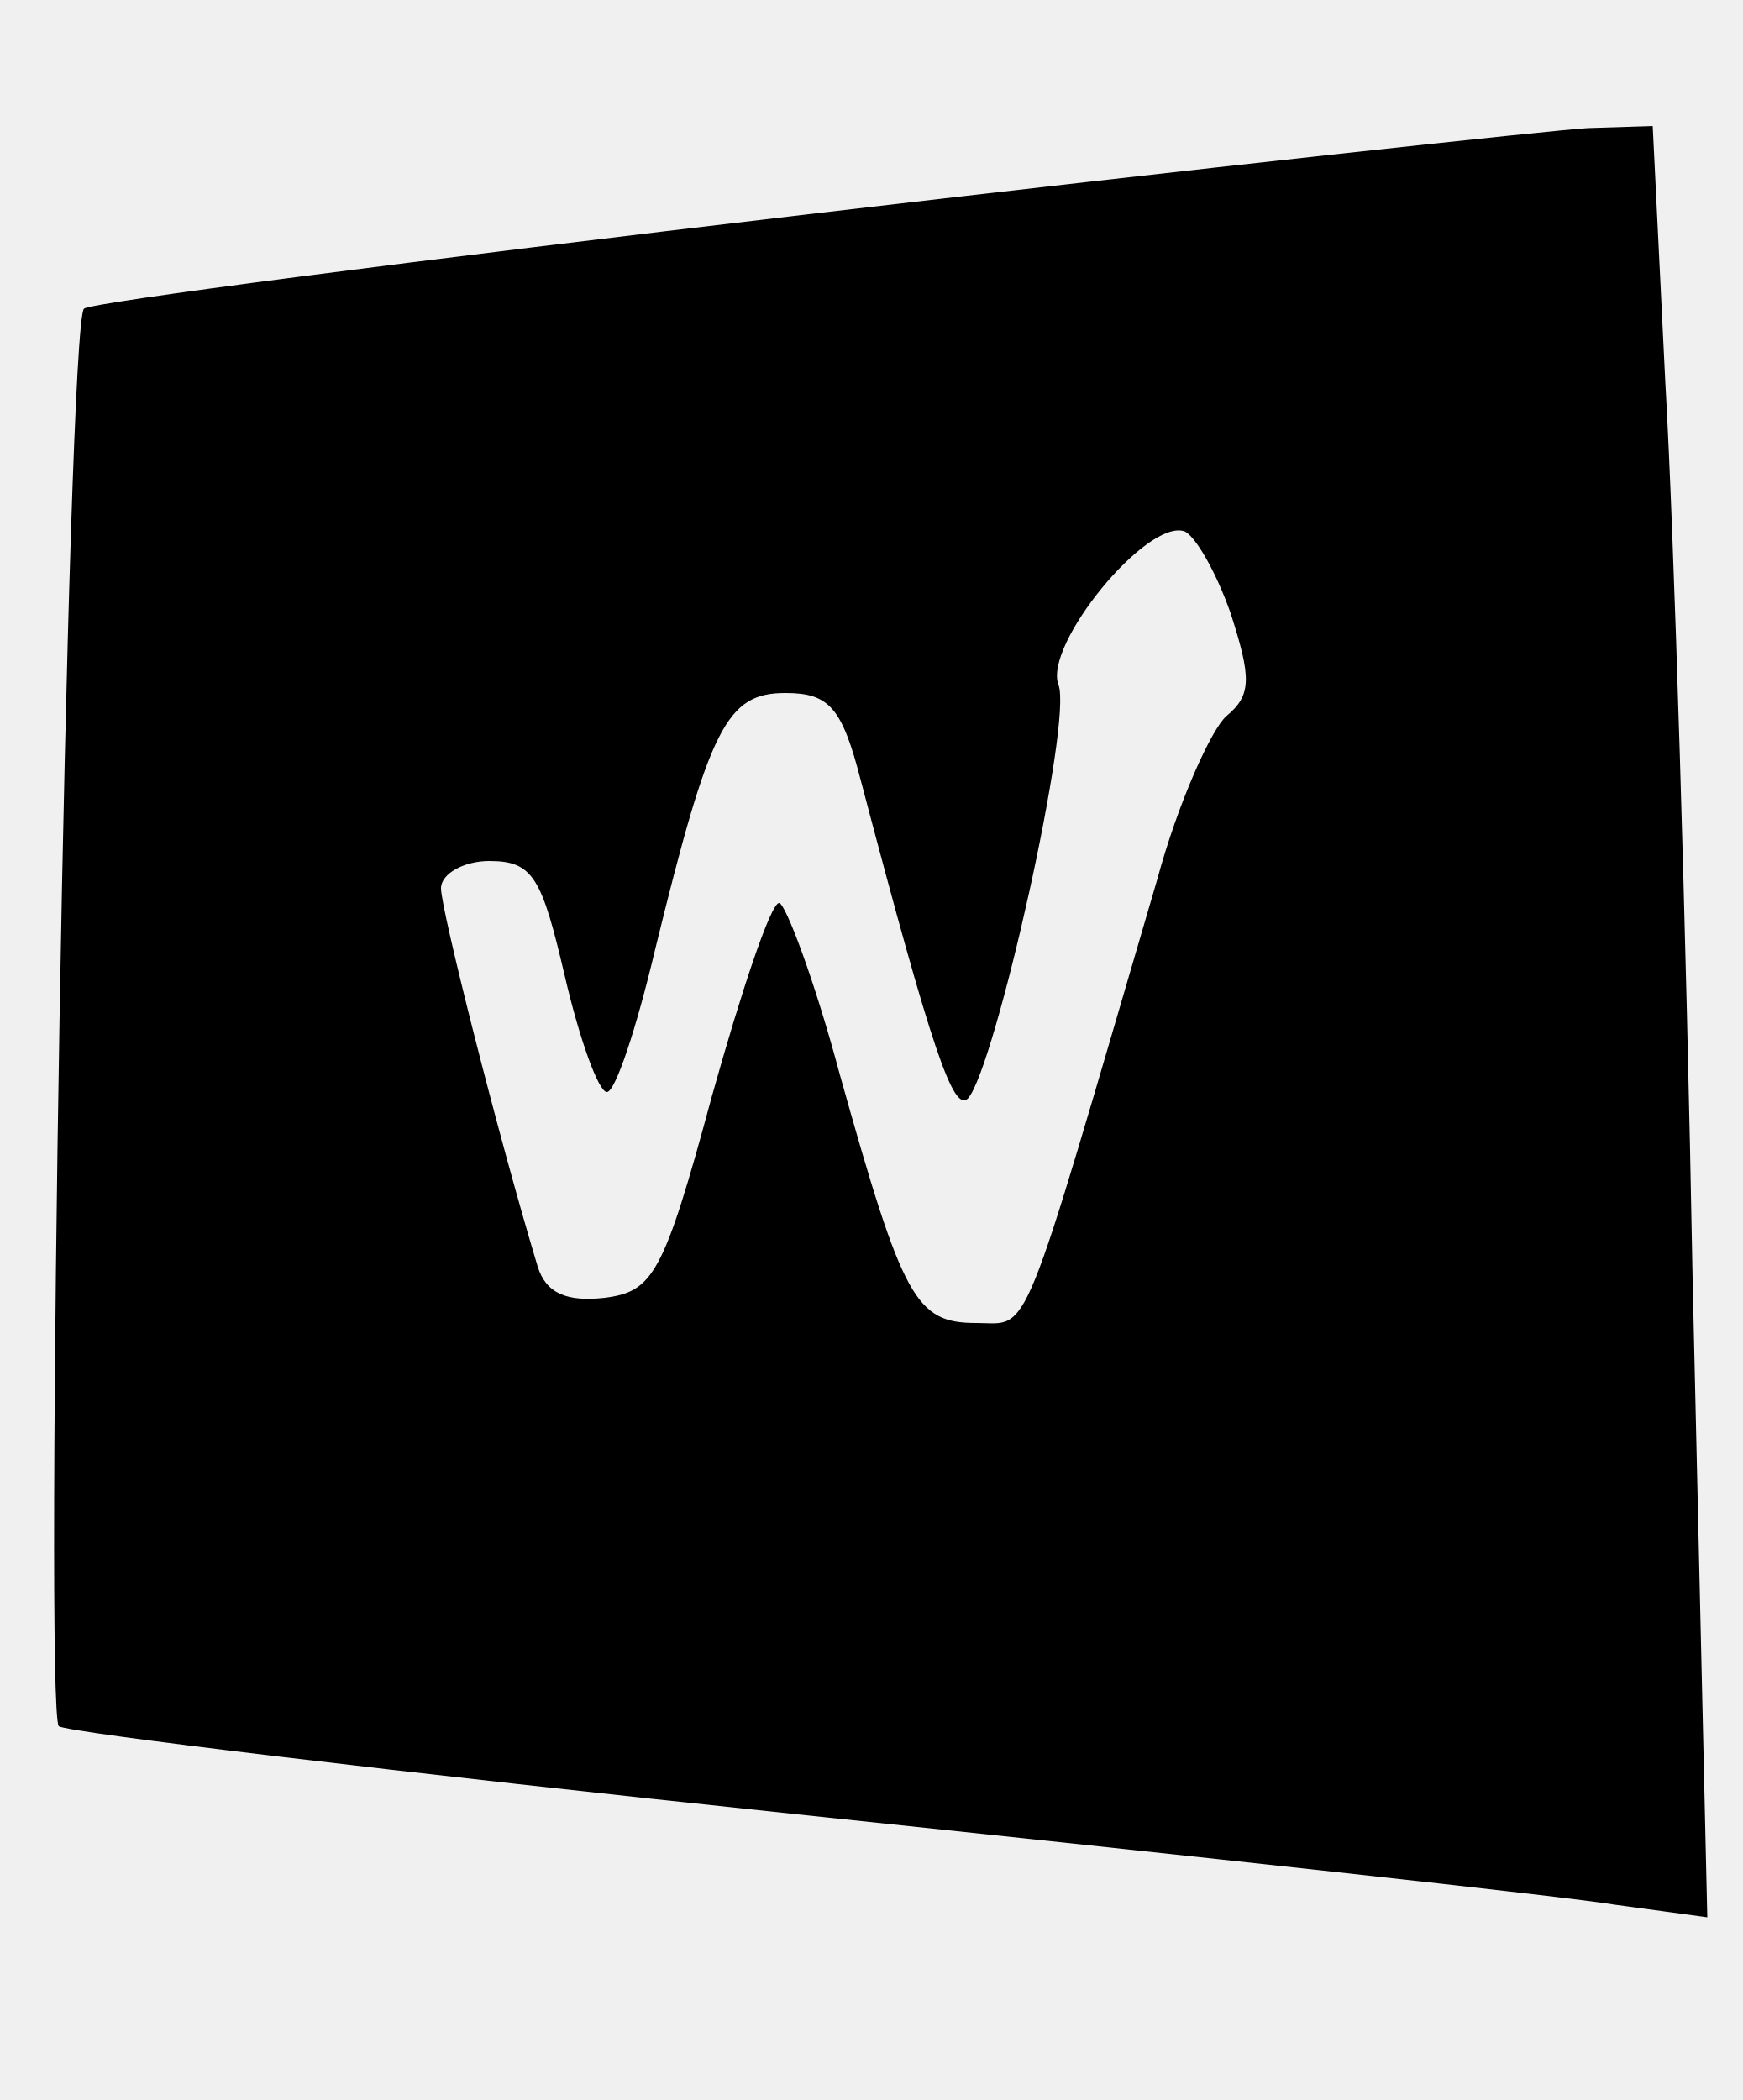
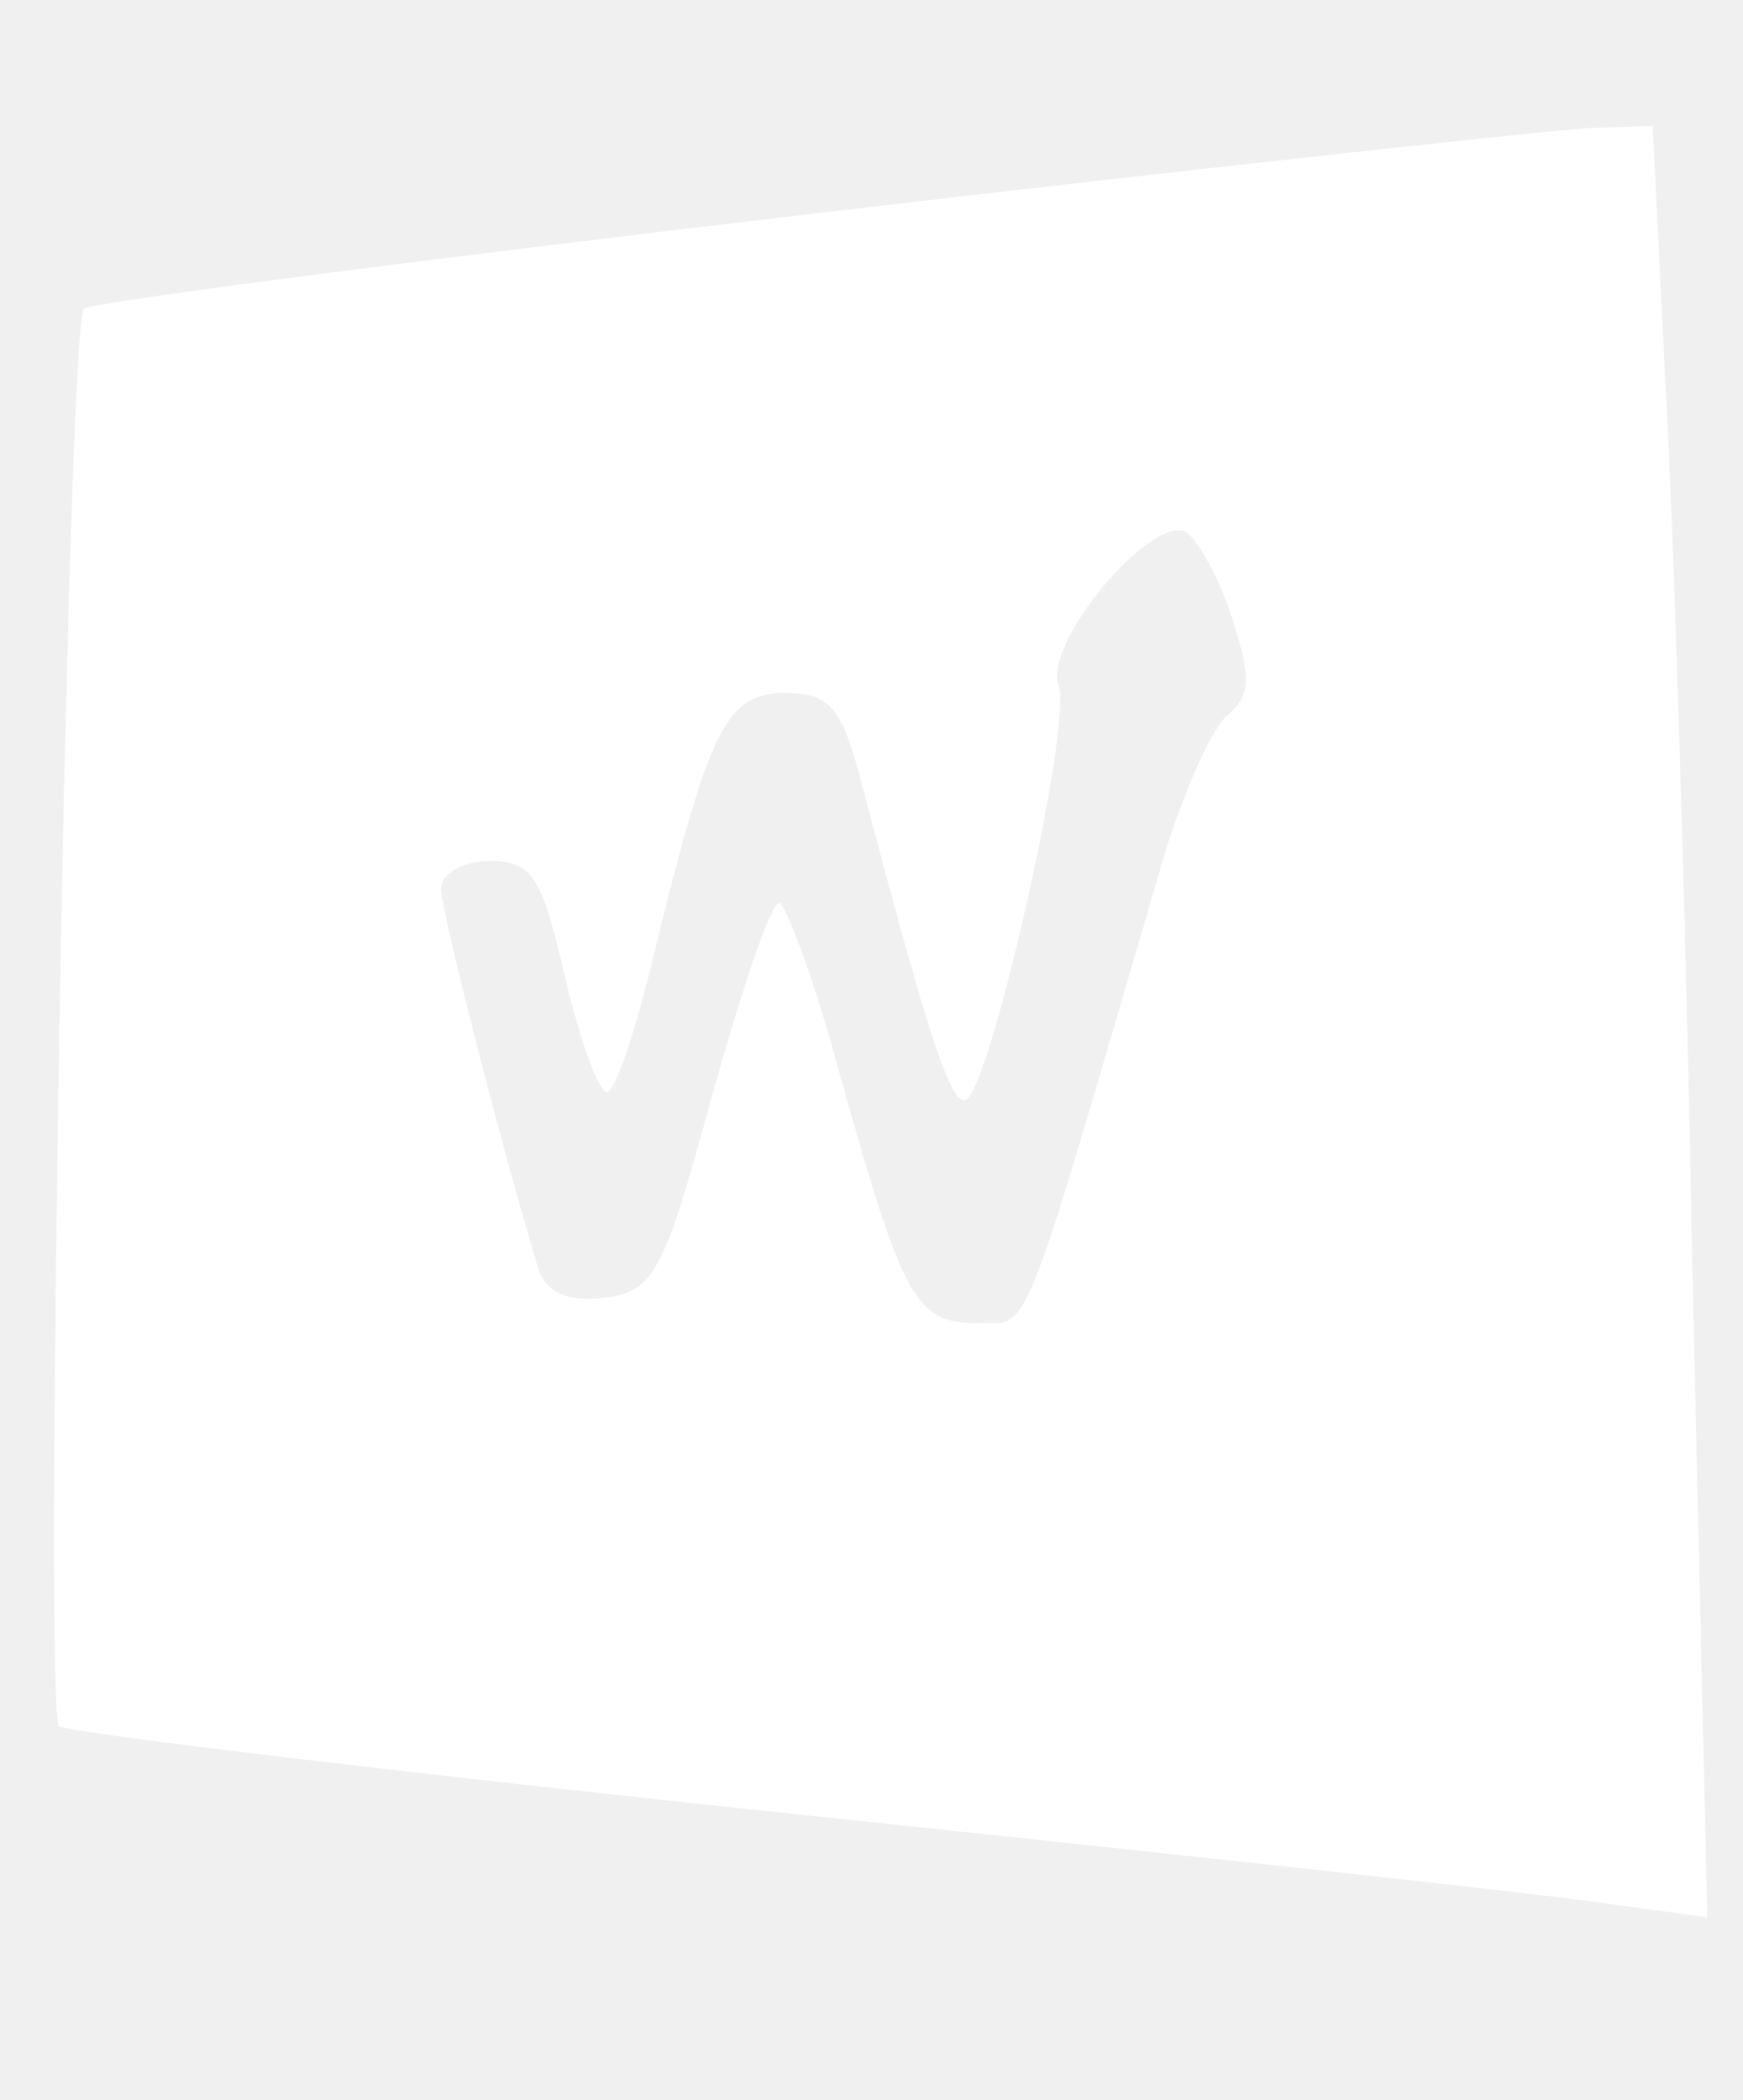
<svg xmlns="http://www.w3.org/2000/svg" version="1.0" width="83pt" height="100pt" viewBox="0 0 83 100" preserveAspectRatio="xMidYMid meet">
-   <g transform="translate(0,100) scale(0.1,-0.1)" fill="#000000" stroke="none">
+   <g transform="translate(0,100) scale(0.1,-0.1)" fill="#fff " stroke="none">
    <path d="M385 898 c-187 -22 -342 -42 -345 -45 -8 -7 -19 -667 -12 -675 4 -3 162 -22 352 -42 190 -20 365 -39 389 -43 l44 -6 -7 304 c-3 167 -9 359 -13 427 l-6 122 -31 -1 c-17 -1 -184 -19 -371 -41z m201 -190 c10 -31 10 -39 -2 -49 -7 -6 -23 -41 -33 -78 -66 -225 -60 -211 -86 -211 -29 0 -35 11 -65 118 -12 45 -26 82 -29 82 -4 0 -18 -42 -32 -92 -23 -85 -28 -93 -51 -96 -18 -2 -28 2 -32 15 -19 63 -46 170 -46 180 0 7 11 13 23 13 21 0 25 -8 36 -55 7 -30 16 -55 20 -55 4 0 14 30 23 68 26 106 34 122 62 122 21 0 27 -7 36 -42 34 -129 44 -158 51 -151 13 15 50 180 43 197 -7 19 42 79 60 73 5 -2 15 -19 22 -39z" />
  </g>
</svg>
